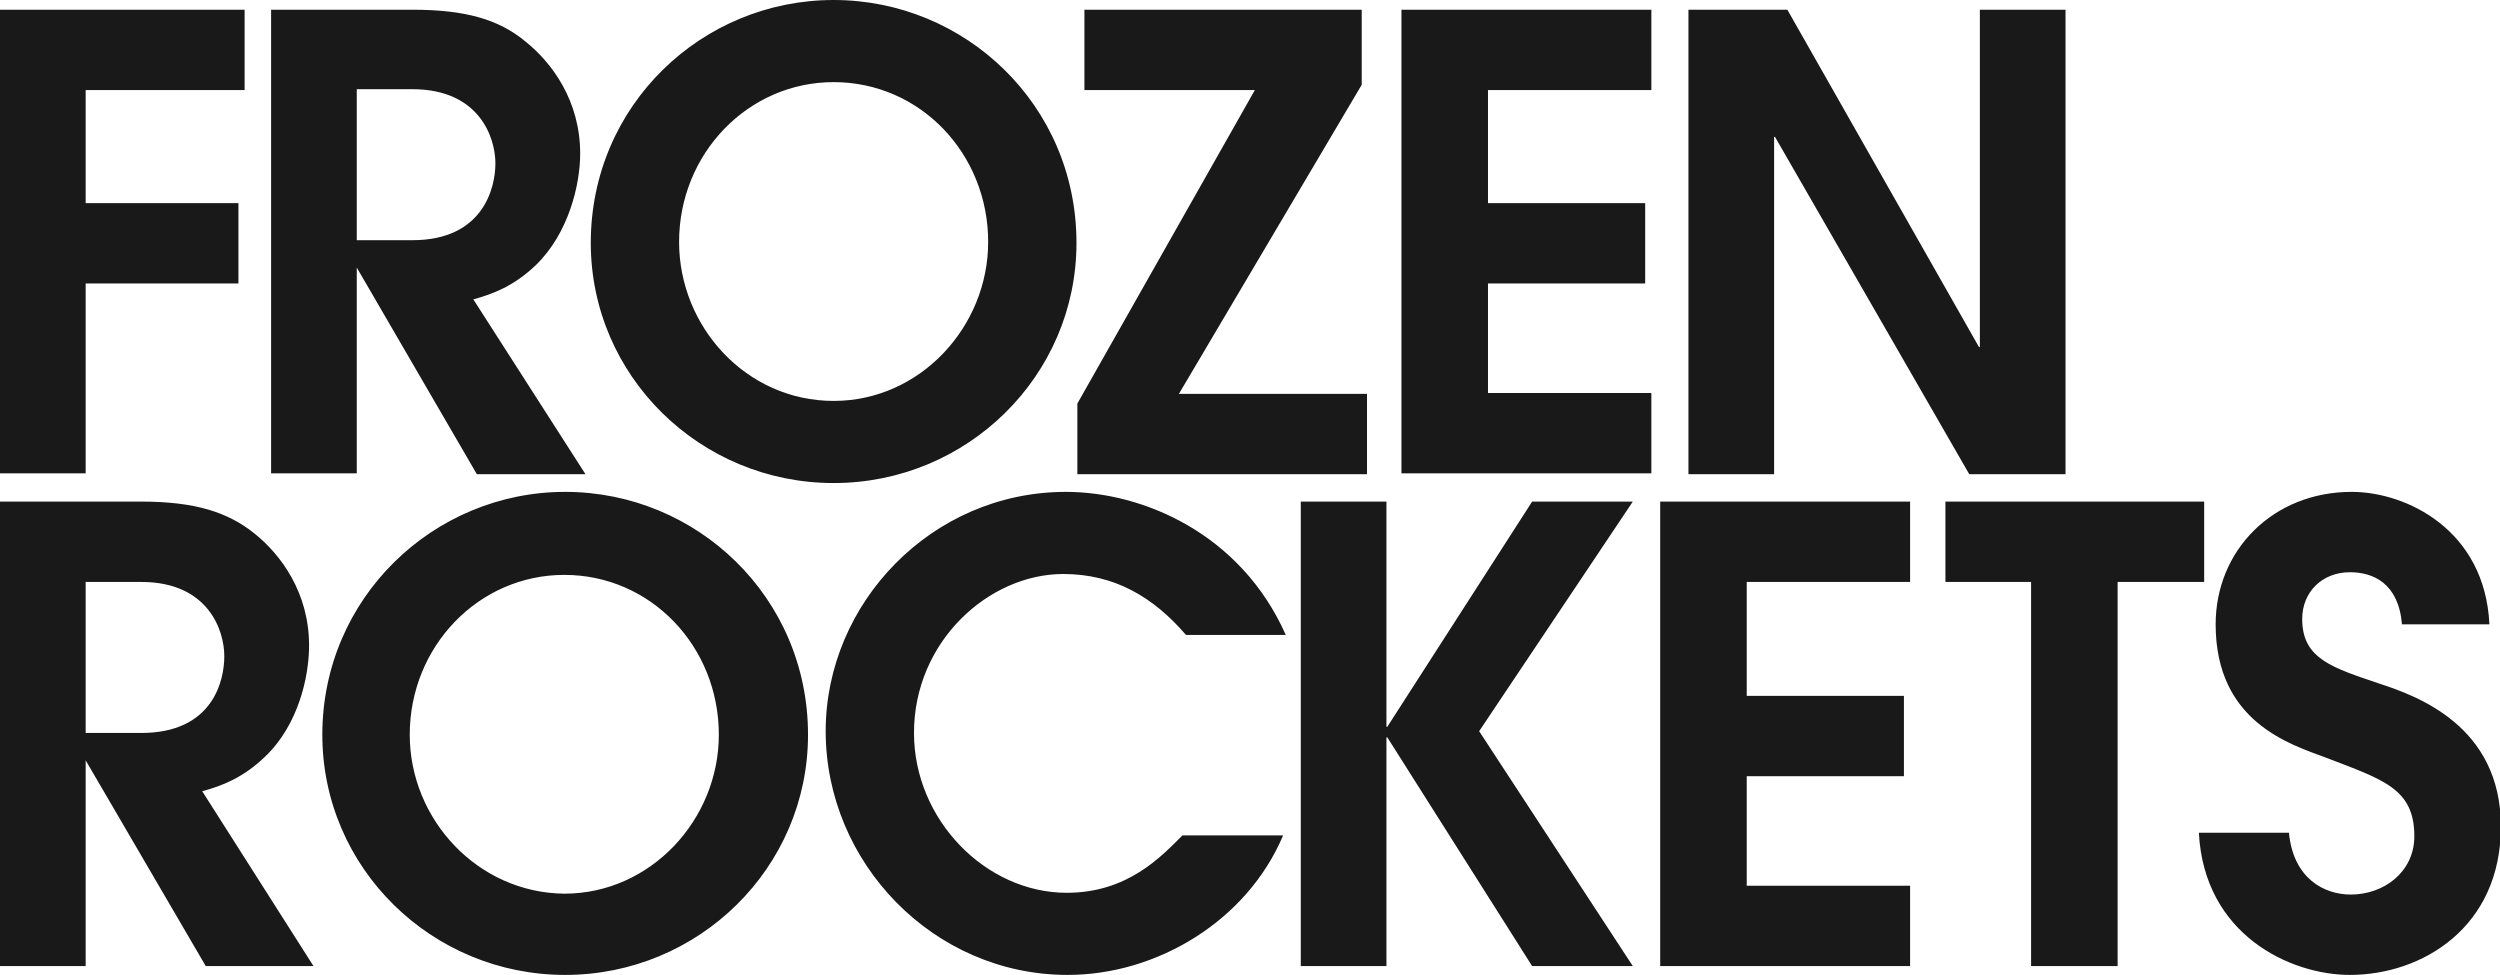
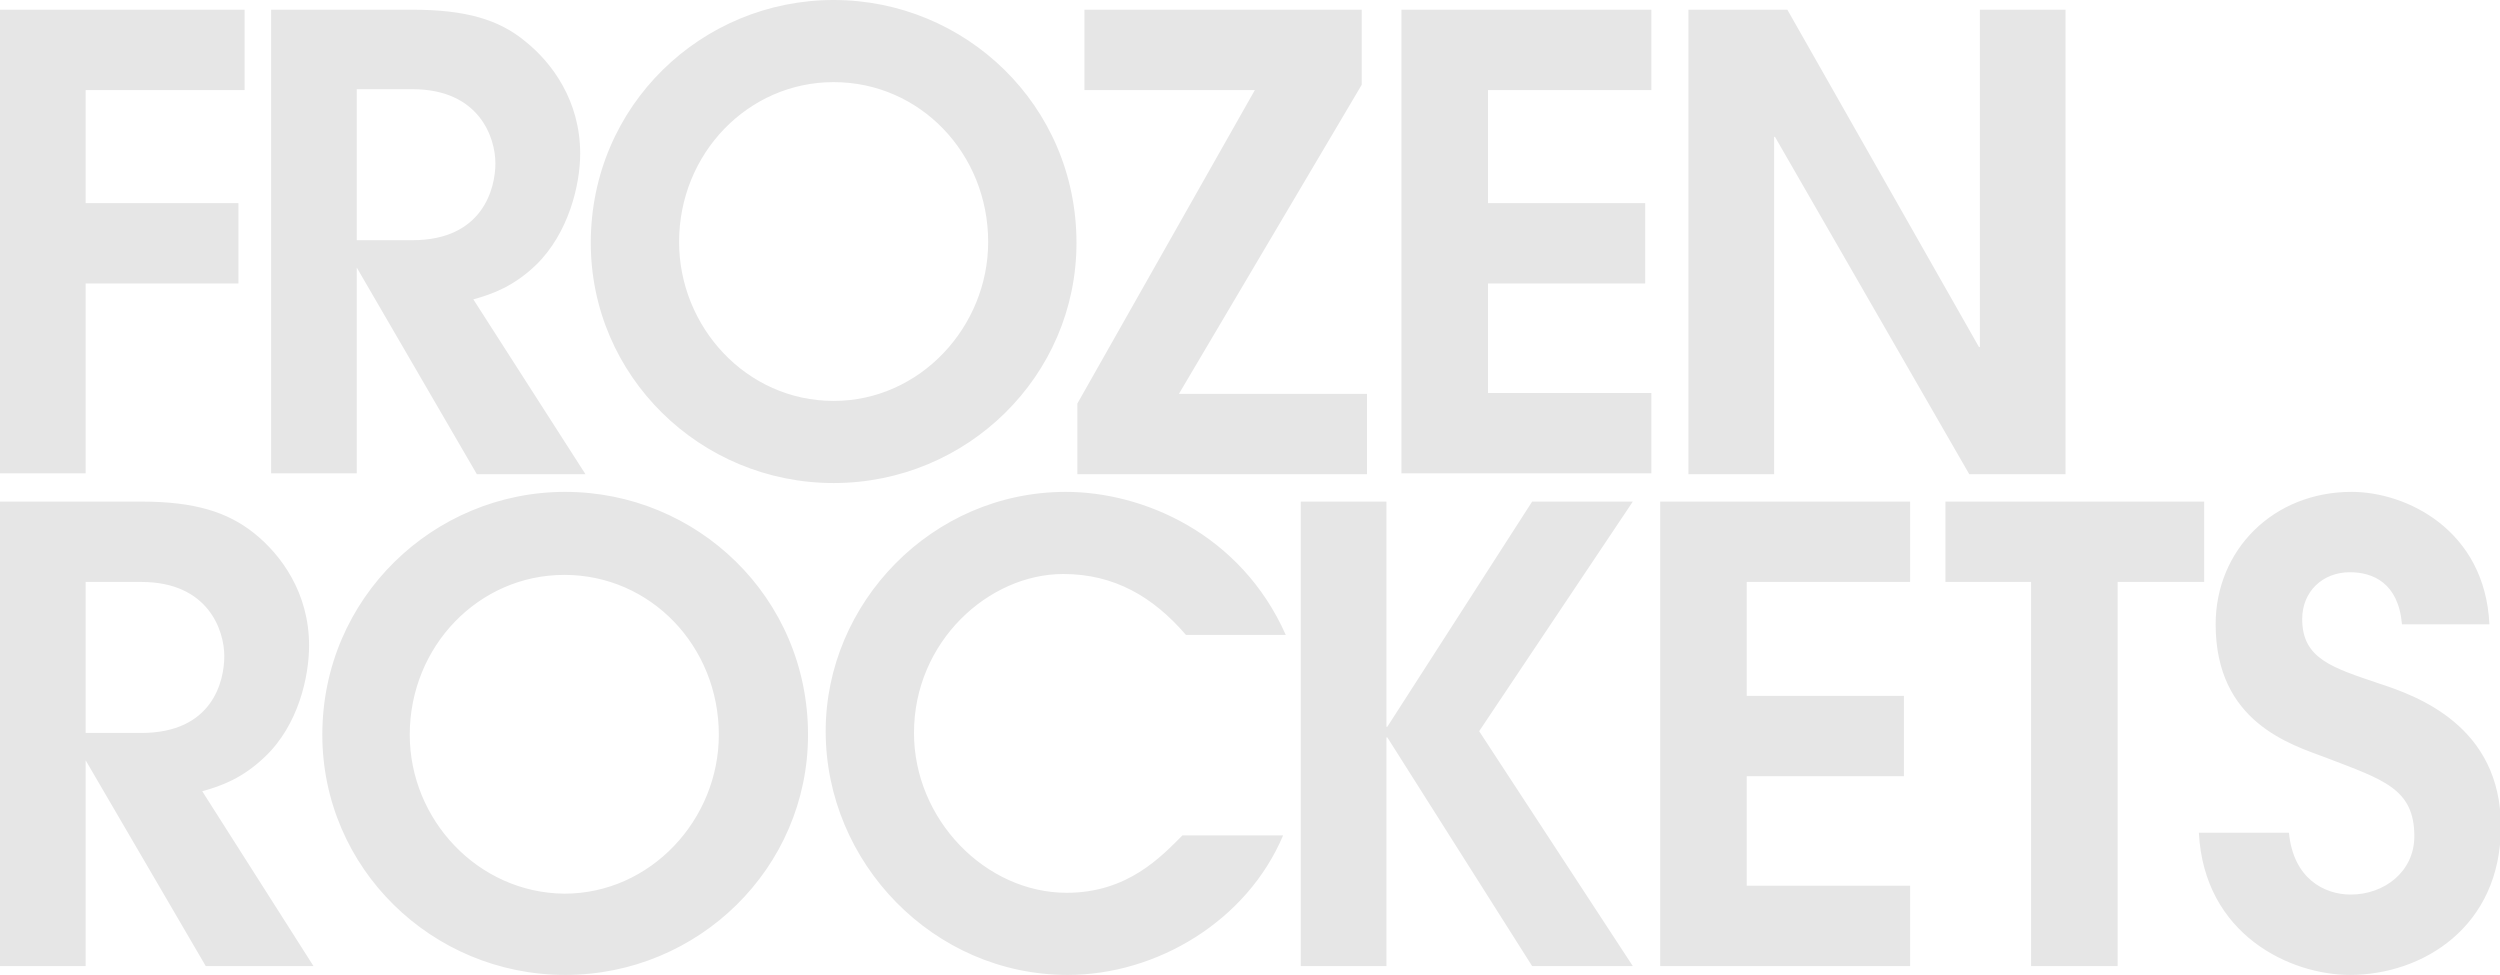
<svg xmlns="http://www.w3.org/2000/svg" version="1.1" id="Laag_1" x="0px" y="0px" viewBox="0 0 283.1 110.4" enable-background="new 0 0 283.1 110.4" xml:space="preserve">
  <g>
-     <path id="SVGID_1_" fill="rgba(0,0,0,.9)" d="M66.9,27.5c0,15.1,12.4,27.2,27.5,27.2c15.1,0,27.5-12.1,27.5-27.2C121.9,11.9,109.3,0,94.4,0    C79.5,0,66.9,11.9,66.9,27.5L66.9,27.5z M76.9,27.4c0-10,7.8-18.1,17.5-18.1c9.8,0,17.5,8.1,17.5,18.1c0,9.6-7.7,18-17.5,18    C84.5,45.4,76.9,37,76.9,27.4L76.9,27.4z M30.6,1.1h16.1c6,0,9.8,1.1,12.8,3.6c3,2.4,6.2,6.7,6.2,12.7c0,3.5-1.3,9-5,12.6    c-2.5,2.4-4.9,3.3-7.1,3.9c-0.5,0.1,0,0,0,0l12.7,19.8H54L40.4,30.3h0v23.3h-9.7V1.1L30.6,1.1z M40.4,27.2h6.3    c8,0,9.4-5.9,9.4-8.7c0-2.9-1.8-8.4-9.4-8.4h-6.3V27.2L40.4,27.2z M122,45.7v8h32.8v-9.1h-21.3l20.7-35V1.1h-31.4v9.1h19.3    L122,45.7L122,45.7z M191.3,1.1h11.1l21.7,38.2h0.1V1.1h9.7v52.6h-10.9l-22-38.2h-0.1v38.2h-9.7V1.1L191.3,1.1z M0,53.6h9.7V32.1    H27V23H9.7V10.2h18V1.1H0V53.6L0,53.6z M158.7,1.1H187v9.1h-18.5V23h17.8v9.1h-17.8v12.4H187v9.1h-28.3V1.1L158.7,1.1z     M147.3,109.4h9.7V83.5h0.1l16.4,25.9h11.4l-17.4-26.6l17.4-26h-11.4l-16.4,25.5h-0.1V56.8h-9.7V109.4L147.3,109.4z M188,56.8    h28.3v9.1h-18.5v12.9h17.8v9.1h-17.8v12.4h18.5v9.1H188V56.8L188,56.8z M249,94.3c0.6,11.6,10.4,16.1,17.1,16.1    c8.2,0,17.1-5.4,17.1-16.8c0-11.4-9.5-14.8-13.8-16.2c-5.3-1.8-8.7-2.8-8.7-7.3c0-3.1,2.3-5.3,5.4-5.3c2.6,0,5.5,1.2,5.9,5.9h9.9    c-0.5-10.7-9.4-15-15.6-15c-8.9,0-15.4,6.6-15.4,15c0,11.1,8.5,13.6,12.5,15.1c6.5,2.5,10,3.5,10,8.9c0,4-3.4,6.6-7.2,6.6    c-3,0-6.5-1.8-7-7H249L249,94.3z M230,65.9h-9.7v-9.1h29.3v9.1h-9.8v43.5H230V65.9L230,65.9z M0,109.4h9.7V86.1h0l13.6,23.3h12.2    L22.9,89.6c0,0-0.5,0.1,0,0c2.2-0.6,4.6-1.5,7.1-3.9c3.8-3.6,5-9.1,5-12.6c0-6-3.2-10.3-6.2-12.7c-3-2.4-6.7-3.6-12.8-3.6H0V109.4    L0,109.4z M9.7,65.9H16c7.6,0,9.4,5.5,9.4,8.4c0,2.8-1.3,8.7-9.4,8.7H9.7V65.9L9.7,65.9z M145.3,94.6    c-4.1,9.7-14.3,15.8-24.4,15.8c-15.2,0-27.4-12.7-27.4-27.6c0-14.5,12-27.1,27.2-27.1c8.7,0,19.8,4.7,24.9,16.2l-11.3,0    c-3.7-4.3-8.1-6.9-13.9-6.9c-8.4,0-16.9,7.6-16.9,18c0,9.8,8.1,18.1,17.3,18.1c6.9,0,10.7-4.1,13.1-6.5H145.3L145.3,94.6z     M36.5,83.2c0,15.1,12.4,27.2,27.5,27.2c15.1,0,27.5-12.1,27.5-27.2c0-15.6-12.6-27.5-27.5-27.5C49.1,55.7,36.5,67.7,36.5,83.2    L36.5,83.2z M46.4,83.2c0-10,7.8-18.1,17.5-18.1c9.8,0,17.5,8.1,17.5,18.1c0,9.6-7.7,18-17.5,18C54.1,101.1,46.4,92.8,46.4,83.2    L46.4,83.2z" />
+     <path id="SVGID_1_" fill="rgba(0,0,0,.1)" d="M66.9,27.5c0,15.1,12.4,27.2,27.5,27.2c15.1,0,27.5-12.1,27.5-27.2C121.9,11.9,109.3,0,94.4,0    C79.5,0,66.9,11.9,66.9,27.5L66.9,27.5z M76.9,27.4c0-10,7.8-18.1,17.5-18.1c9.8,0,17.5,8.1,17.5,18.1c0,9.6-7.7,18-17.5,18    C84.5,45.4,76.9,37,76.9,27.4L76.9,27.4z M30.6,1.1h16.1c6,0,9.8,1.1,12.8,3.6c3,2.4,6.2,6.7,6.2,12.7c0,3.5-1.3,9-5,12.6    c-2.5,2.4-4.9,3.3-7.1,3.9c-0.5,0.1,0,0,0,0l12.7,19.8H54L40.4,30.3h0v23.3h-9.7V1.1L30.6,1.1z M40.4,27.2h6.3    c8,0,9.4-5.9,9.4-8.7c0-2.9-1.8-8.4-9.4-8.4h-6.3V27.2L40.4,27.2z M122,45.7v8h32.8v-9.1h-21.3l20.7-35V1.1h-31.4v9.1h19.3    L122,45.7L122,45.7z M191.3,1.1h11.1l21.7,38.2h0.1V1.1h9.7v52.6h-10.9l-22-38.2h-0.1v38.2h-9.7V1.1L191.3,1.1z M0,53.6h9.7V32.1    H27V23H9.7V10.2h18V1.1H0V53.6L0,53.6z M158.7,1.1H187v9.1h-18.5V23h17.8v9.1h-17.8v12.4H187v9.1h-28.3V1.1L158.7,1.1z     M147.3,109.4h9.7V83.5h0.1l16.4,25.9h11.4l-17.4-26.6l17.4-26h-11.4l-16.4,25.5h-0.1V56.8h-9.7V109.4L147.3,109.4z M188,56.8    h28.3v9.1h-18.5v12.9h17.8v9.1h-17.8v12.4h18.5v9.1H188V56.8L188,56.8z M249,94.3c0.6,11.6,10.4,16.1,17.1,16.1    c8.2,0,17.1-5.4,17.1-16.8c0-11.4-9.5-14.8-13.8-16.2c-5.3-1.8-8.7-2.8-8.7-7.3c0-3.1,2.3-5.3,5.4-5.3c2.6,0,5.5,1.2,5.9,5.9h9.9    c-0.5-10.7-9.4-15-15.6-15c-8.9,0-15.4,6.6-15.4,15c0,11.1,8.5,13.6,12.5,15.1c6.5,2.5,10,3.5,10,8.9c0,4-3.4,6.6-7.2,6.6    c-3,0-6.5-1.8-7-7H249L249,94.3z M230,65.9h-9.7v-9.1h29.3v9.1h-9.8v43.5H230V65.9L230,65.9z M0,109.4h9.7V86.1h0l13.6,23.3h12.2    L22.9,89.6c0,0-0.5,0.1,0,0c2.2-0.6,4.6-1.5,7.1-3.9c3.8-3.6,5-9.1,5-12.6c0-6-3.2-10.3-6.2-12.7c-3-2.4-6.7-3.6-12.8-3.6H0V109.4    L0,109.4z M9.7,65.9H16c7.6,0,9.4,5.5,9.4,8.4c0,2.8-1.3,8.7-9.4,8.7H9.7V65.9L9.7,65.9z M145.3,94.6    c-4.1,9.7-14.3,15.8-24.4,15.8c-15.2,0-27.4-12.7-27.4-27.6c0-14.5,12-27.1,27.2-27.1c8.7,0,19.8,4.7,24.9,16.2l-11.3,0    c-3.7-4.3-8.1-6.9-13.9-6.9c-8.4,0-16.9,7.6-16.9,18c0,9.8,8.1,18.1,17.3,18.1c6.9,0,10.7-4.1,13.1-6.5H145.3L145.3,94.6z     M36.5,83.2c0,15.1,12.4,27.2,27.5,27.2c15.1,0,27.5-12.1,27.5-27.2c0-15.6-12.6-27.5-27.5-27.5C49.1,55.7,36.5,67.7,36.5,83.2    L36.5,83.2z M46.4,83.2c0-10,7.8-18.1,17.5-18.1c9.8,0,17.5,8.1,17.5,18.1c0,9.6-7.7,18-17.5,18C54.1,101.1,46.4,92.8,46.4,83.2    L46.4,83.2z" />
  </g>
</svg>
